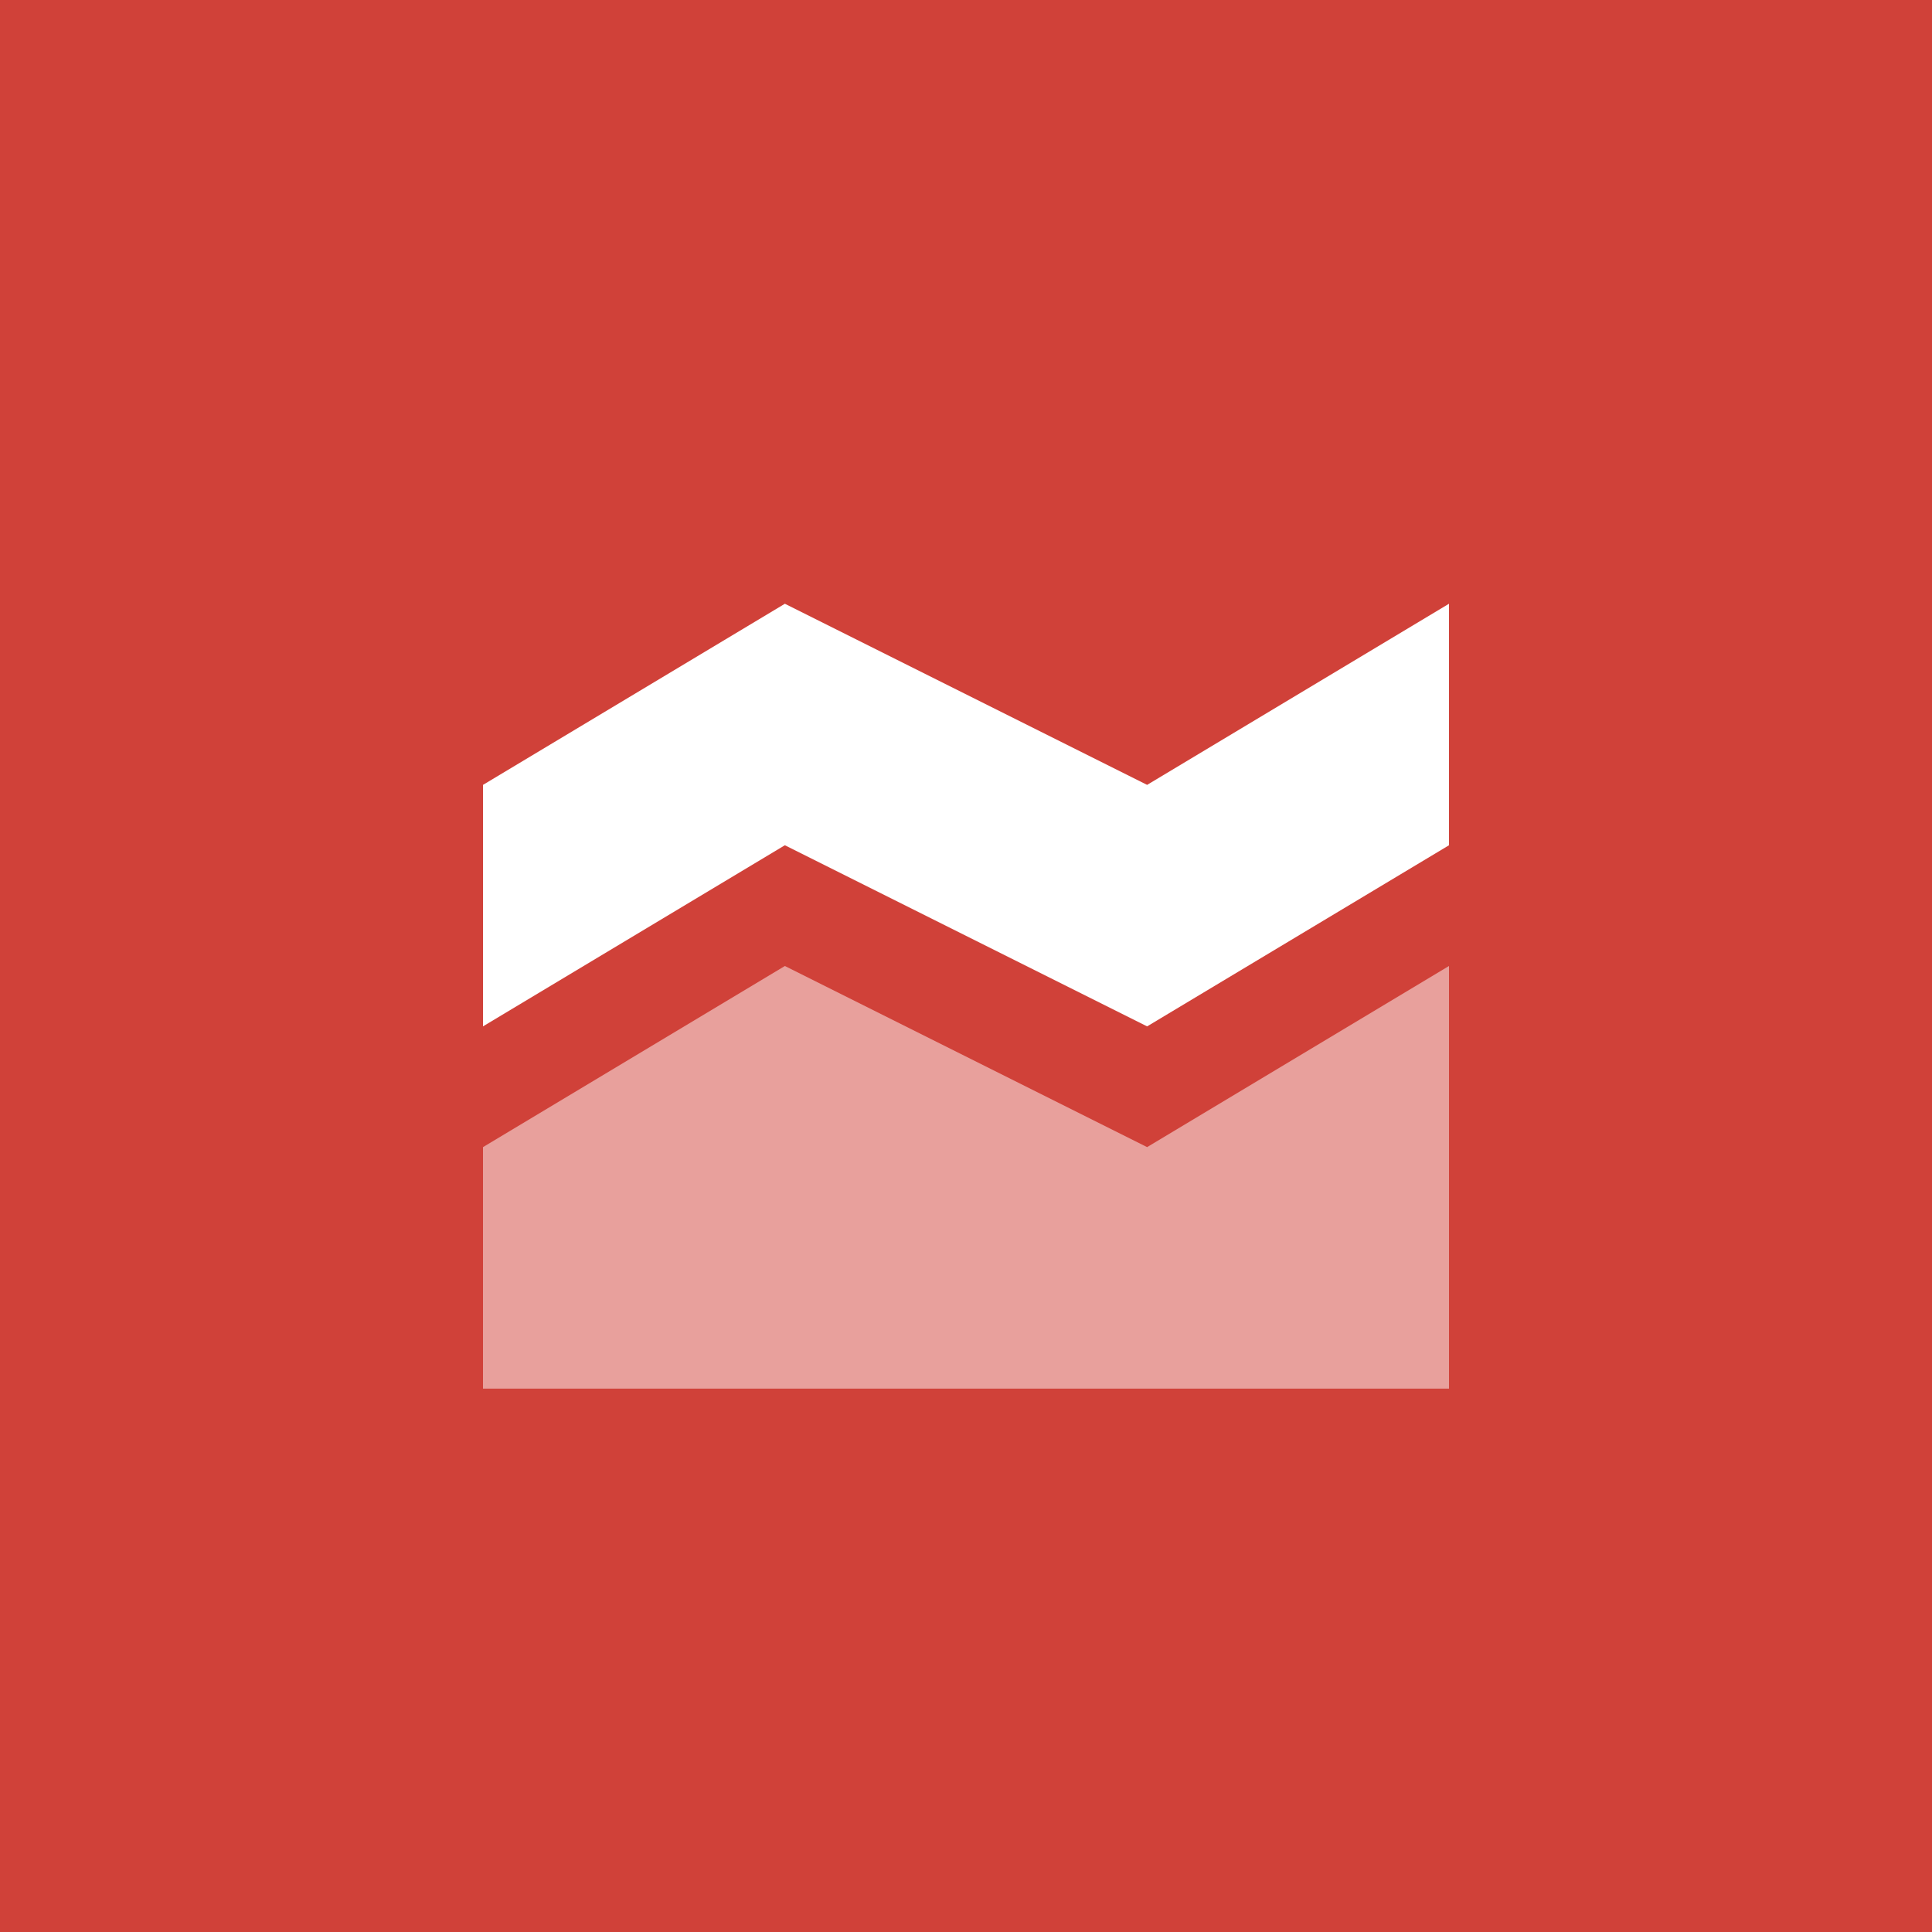
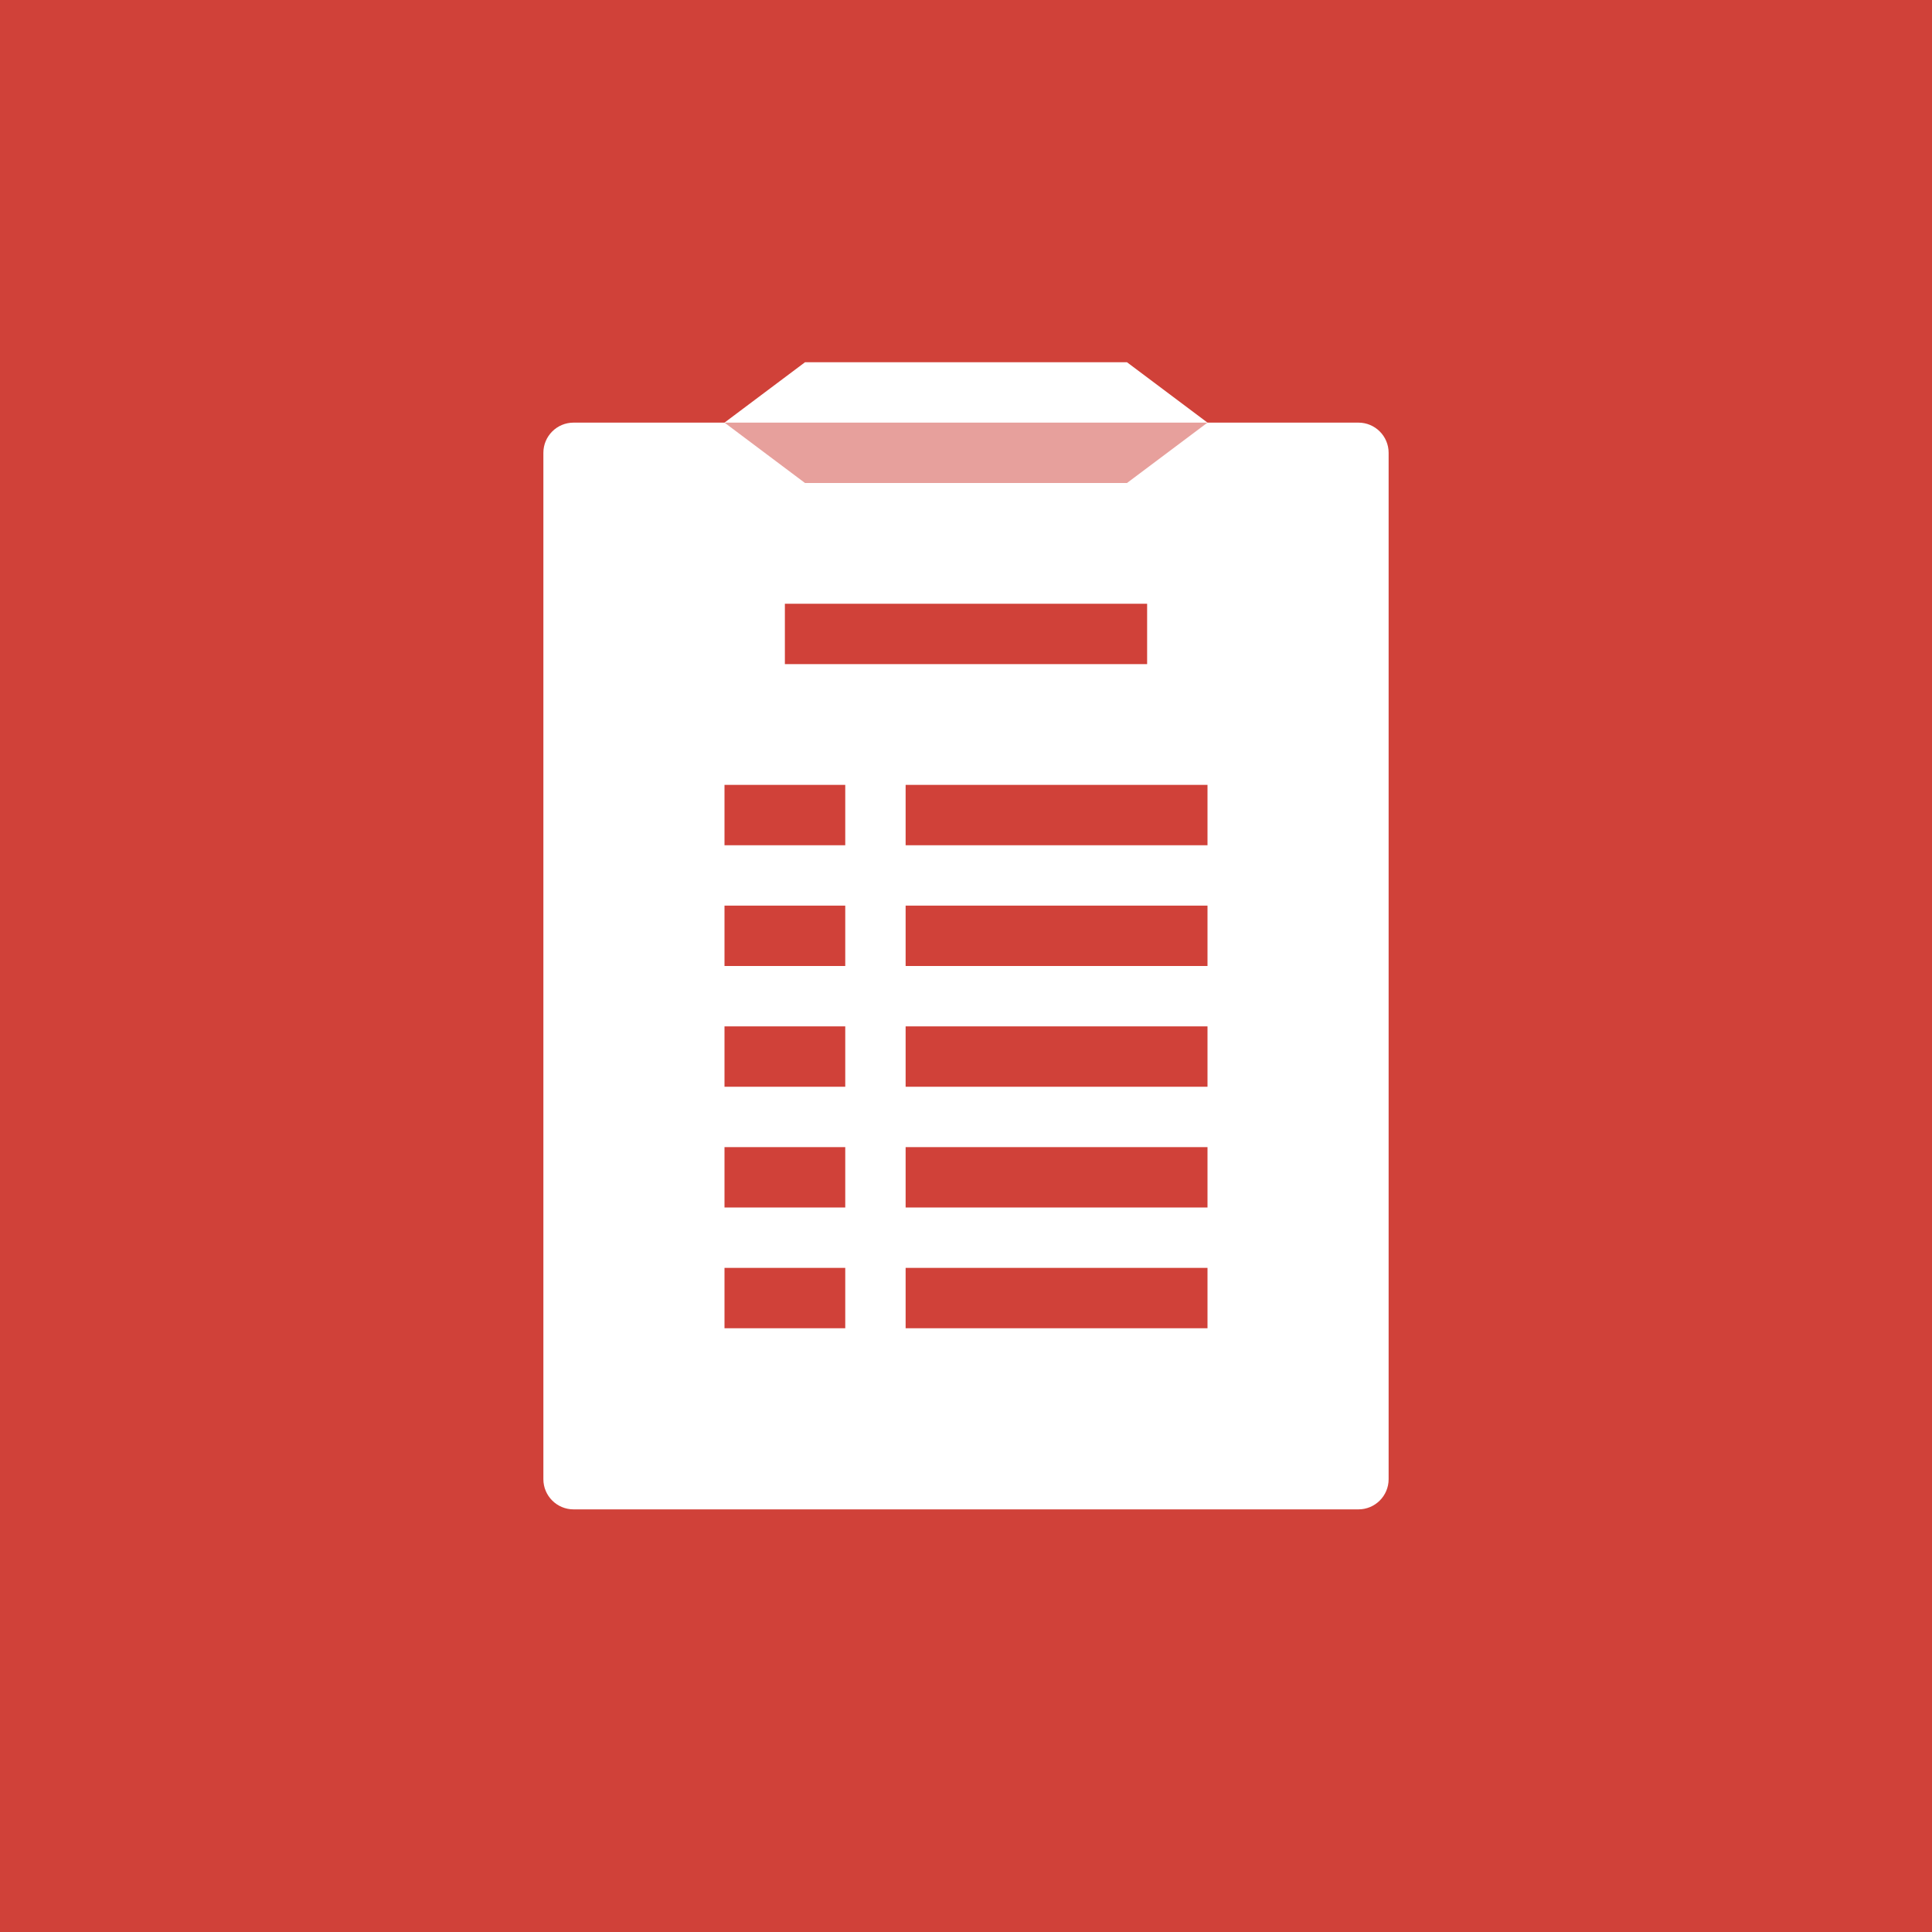
<svg xmlns="http://www.w3.org/2000/svg" viewBox="0 0 64 64">
  <path fill="#D04139" d="M0 0h64v64H0z" />
-   <path opacity=".5" fill="#FFF" d="M48 46H16v-8l10-6 12 6 10-6" />
-   <path fill="#FFF" d="M48 28l-10 6-12-6-10 6v-8l10-6 12 6 10-6" />
+   <path fill="#FFF" d="M19 14h26c.552 0 1 .448 1 1v34c0 .552-.448 1-1 1H19c-.552 0-1-.448-1-1V15c0-.552.448-1 1-1zM40 14H24l2.667-2h10.666" />
+   <path opacity=".5" fill="#D04139" d="M40 14H24l2.667 2h10.666" />
+   <path fill="#D04139" d="M24 26h4v2h-4zM30 26h10v2H30zM26 20h12v2H26zM24 30h4v2h-4zM30 30h10v2H30zM24 34h4v2h-4zM30 34h10v2H30zM24 38h4v2h-4zM30 38h10v2H30zM24 42h4v2h-4zM30 42h10v2H30z" />
</svg>
